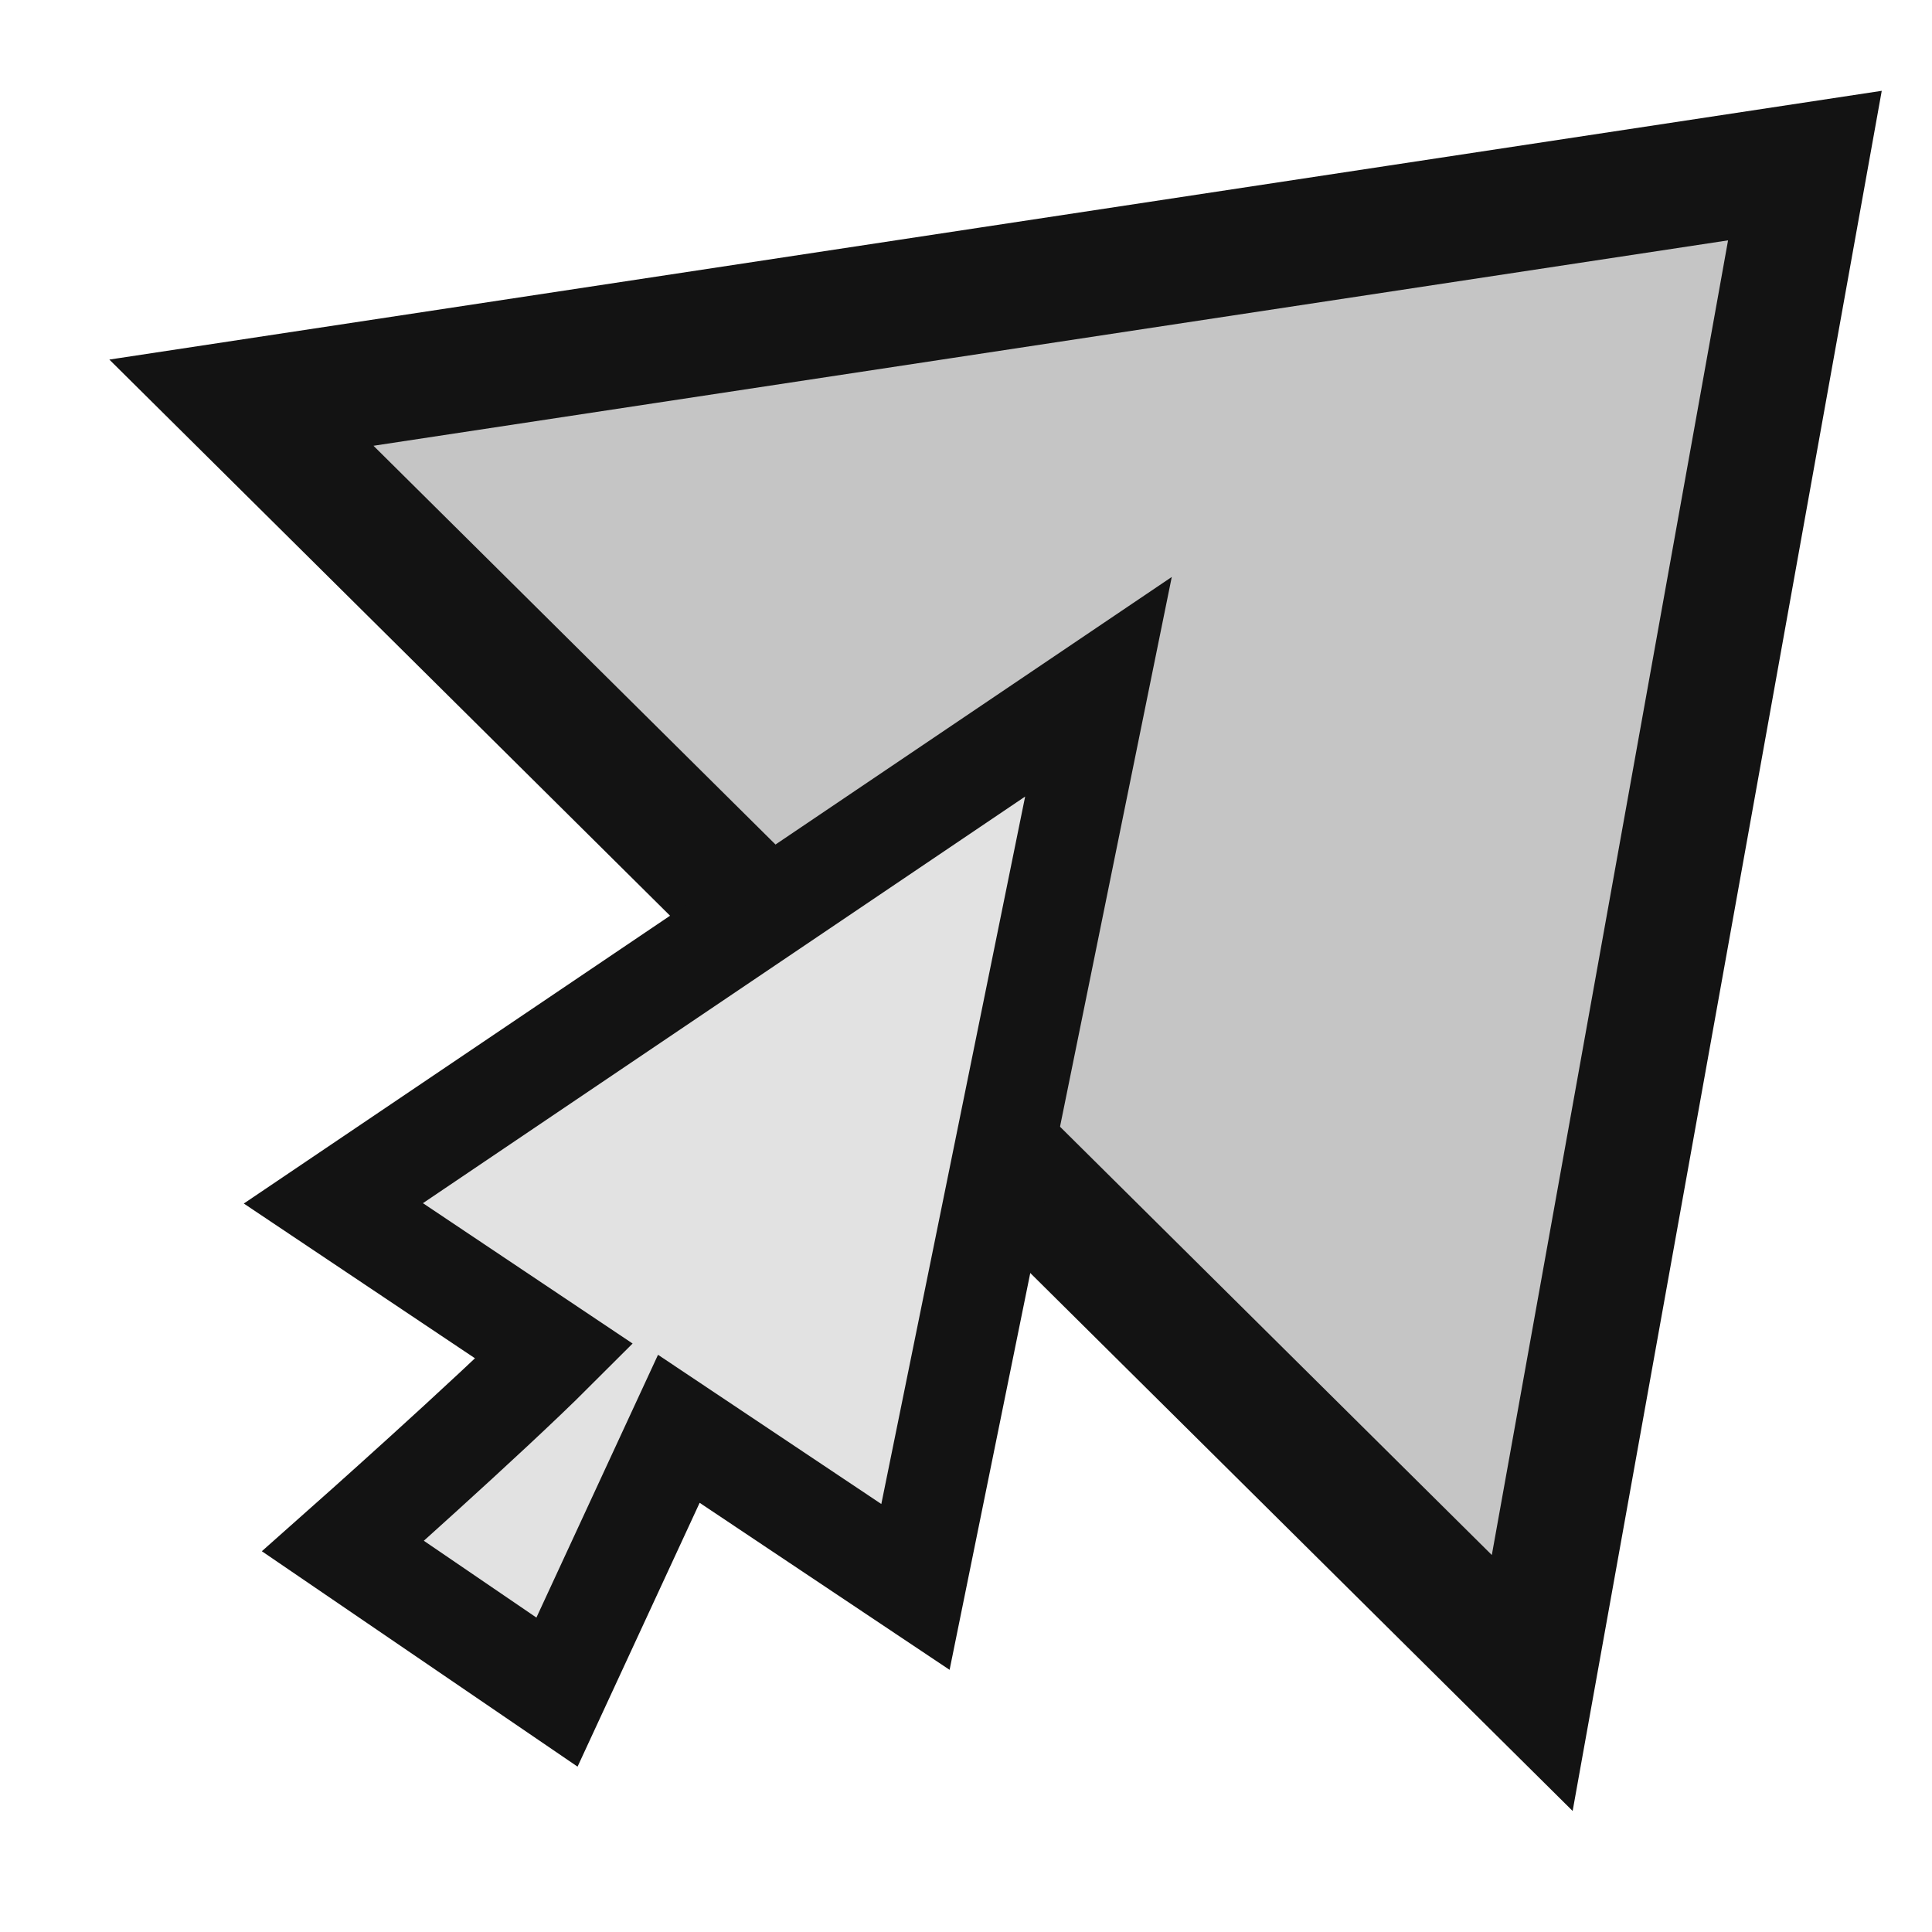
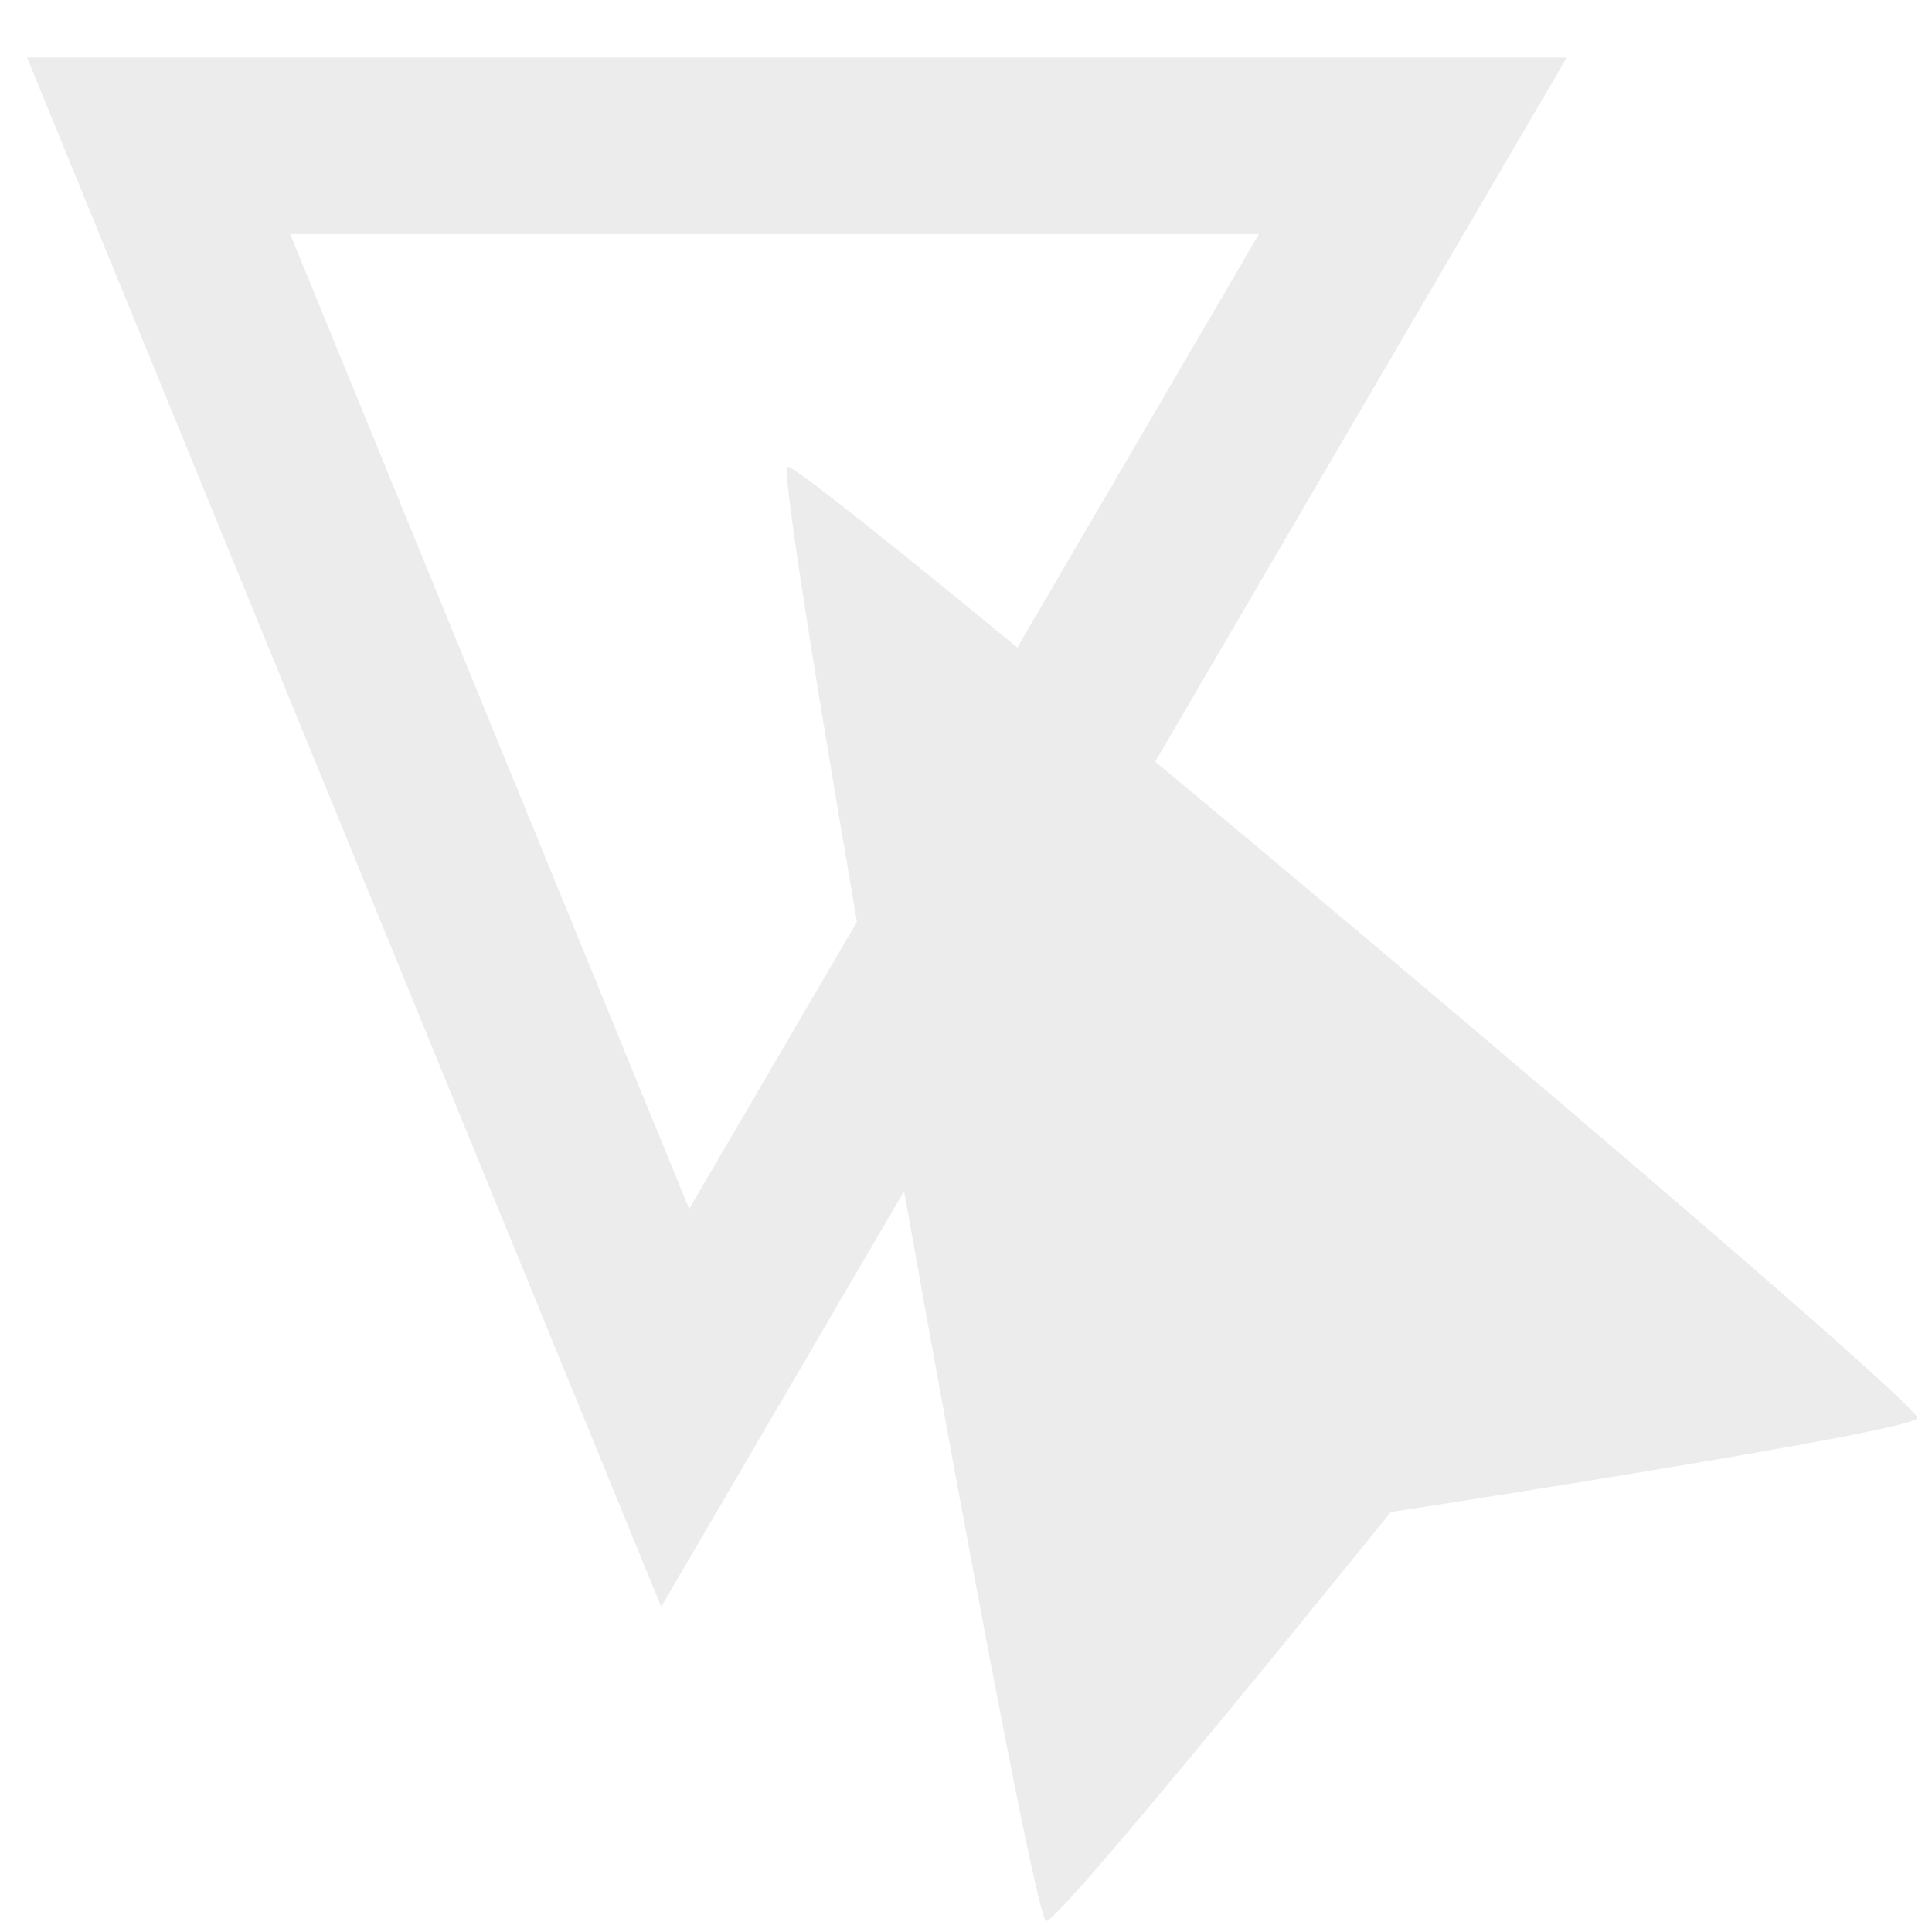
<svg xmlns="http://www.w3.org/2000/svg" width="32" height="32" viewBox="0 0 8.467 8.467" version="1.1" id="svg8">
  <defs id="defs2" />
  <g id="layer1" transform="translate(0,-288.5333)">
-     <path style="fill:#c5c5c5;fill-opacity:1;stroke:#131313;stroke-width:0.547;stroke-linecap:butt;stroke-linejoin:miter;stroke-miterlimit:4;stroke-dasharray:none;stroke-opacity:1" d="m 1.058,290.298 6.852,-1.039 -1.195,6.65 z" id="path815" />
-     <path style="fill:#e2e2e2;fill-opacity:1;stroke:#131313;stroke-width:0.438;stroke-linecap:butt;stroke-linejoin:miter;stroke-miterlimit:4;stroke-dasharray:none;stroke-opacity:1" d="m 4.814,291.543 -3.353,2.264 0.968,0.648 c -0.289,0.289 -0.926,0.854 -0.926,0.854 l 0.938,0.64 0.534,-1.154 1.037,0.693 z" id="path817" />
+     <path style="fill:#ececec;fill-opacity:1;stroke:none;stroke-width:0.548;stroke-linecap:square;stroke-linejoin:round;stroke-miterlimit:4;stroke-dasharray:none;stroke-opacity:1;paint-order:normal" d="m 3.451,290.579 c -0.065,0.037 1.05,6.302 1.133,6.373 0.04,0.033 1.511,-1.792 1.511,-1.792 0,0 2.318,-0.356 2.308,-0.413 -0.019,-0.108 -4.888,-4.205 -4.952,-4.168 z" id="path816" />
+     <path style="fill:none;fill-opacity:1;stroke:#ececec;stroke-width:0.774;stroke-linecap:square;stroke-linejoin:miter;stroke-miterlimit:4;stroke-dasharray:none;stroke-opacity:1;paint-order:normal" d="m 2.959,294.703 3.233,-5.531 H 0.695 Z" id="path823" />
  </g>
</svg>
